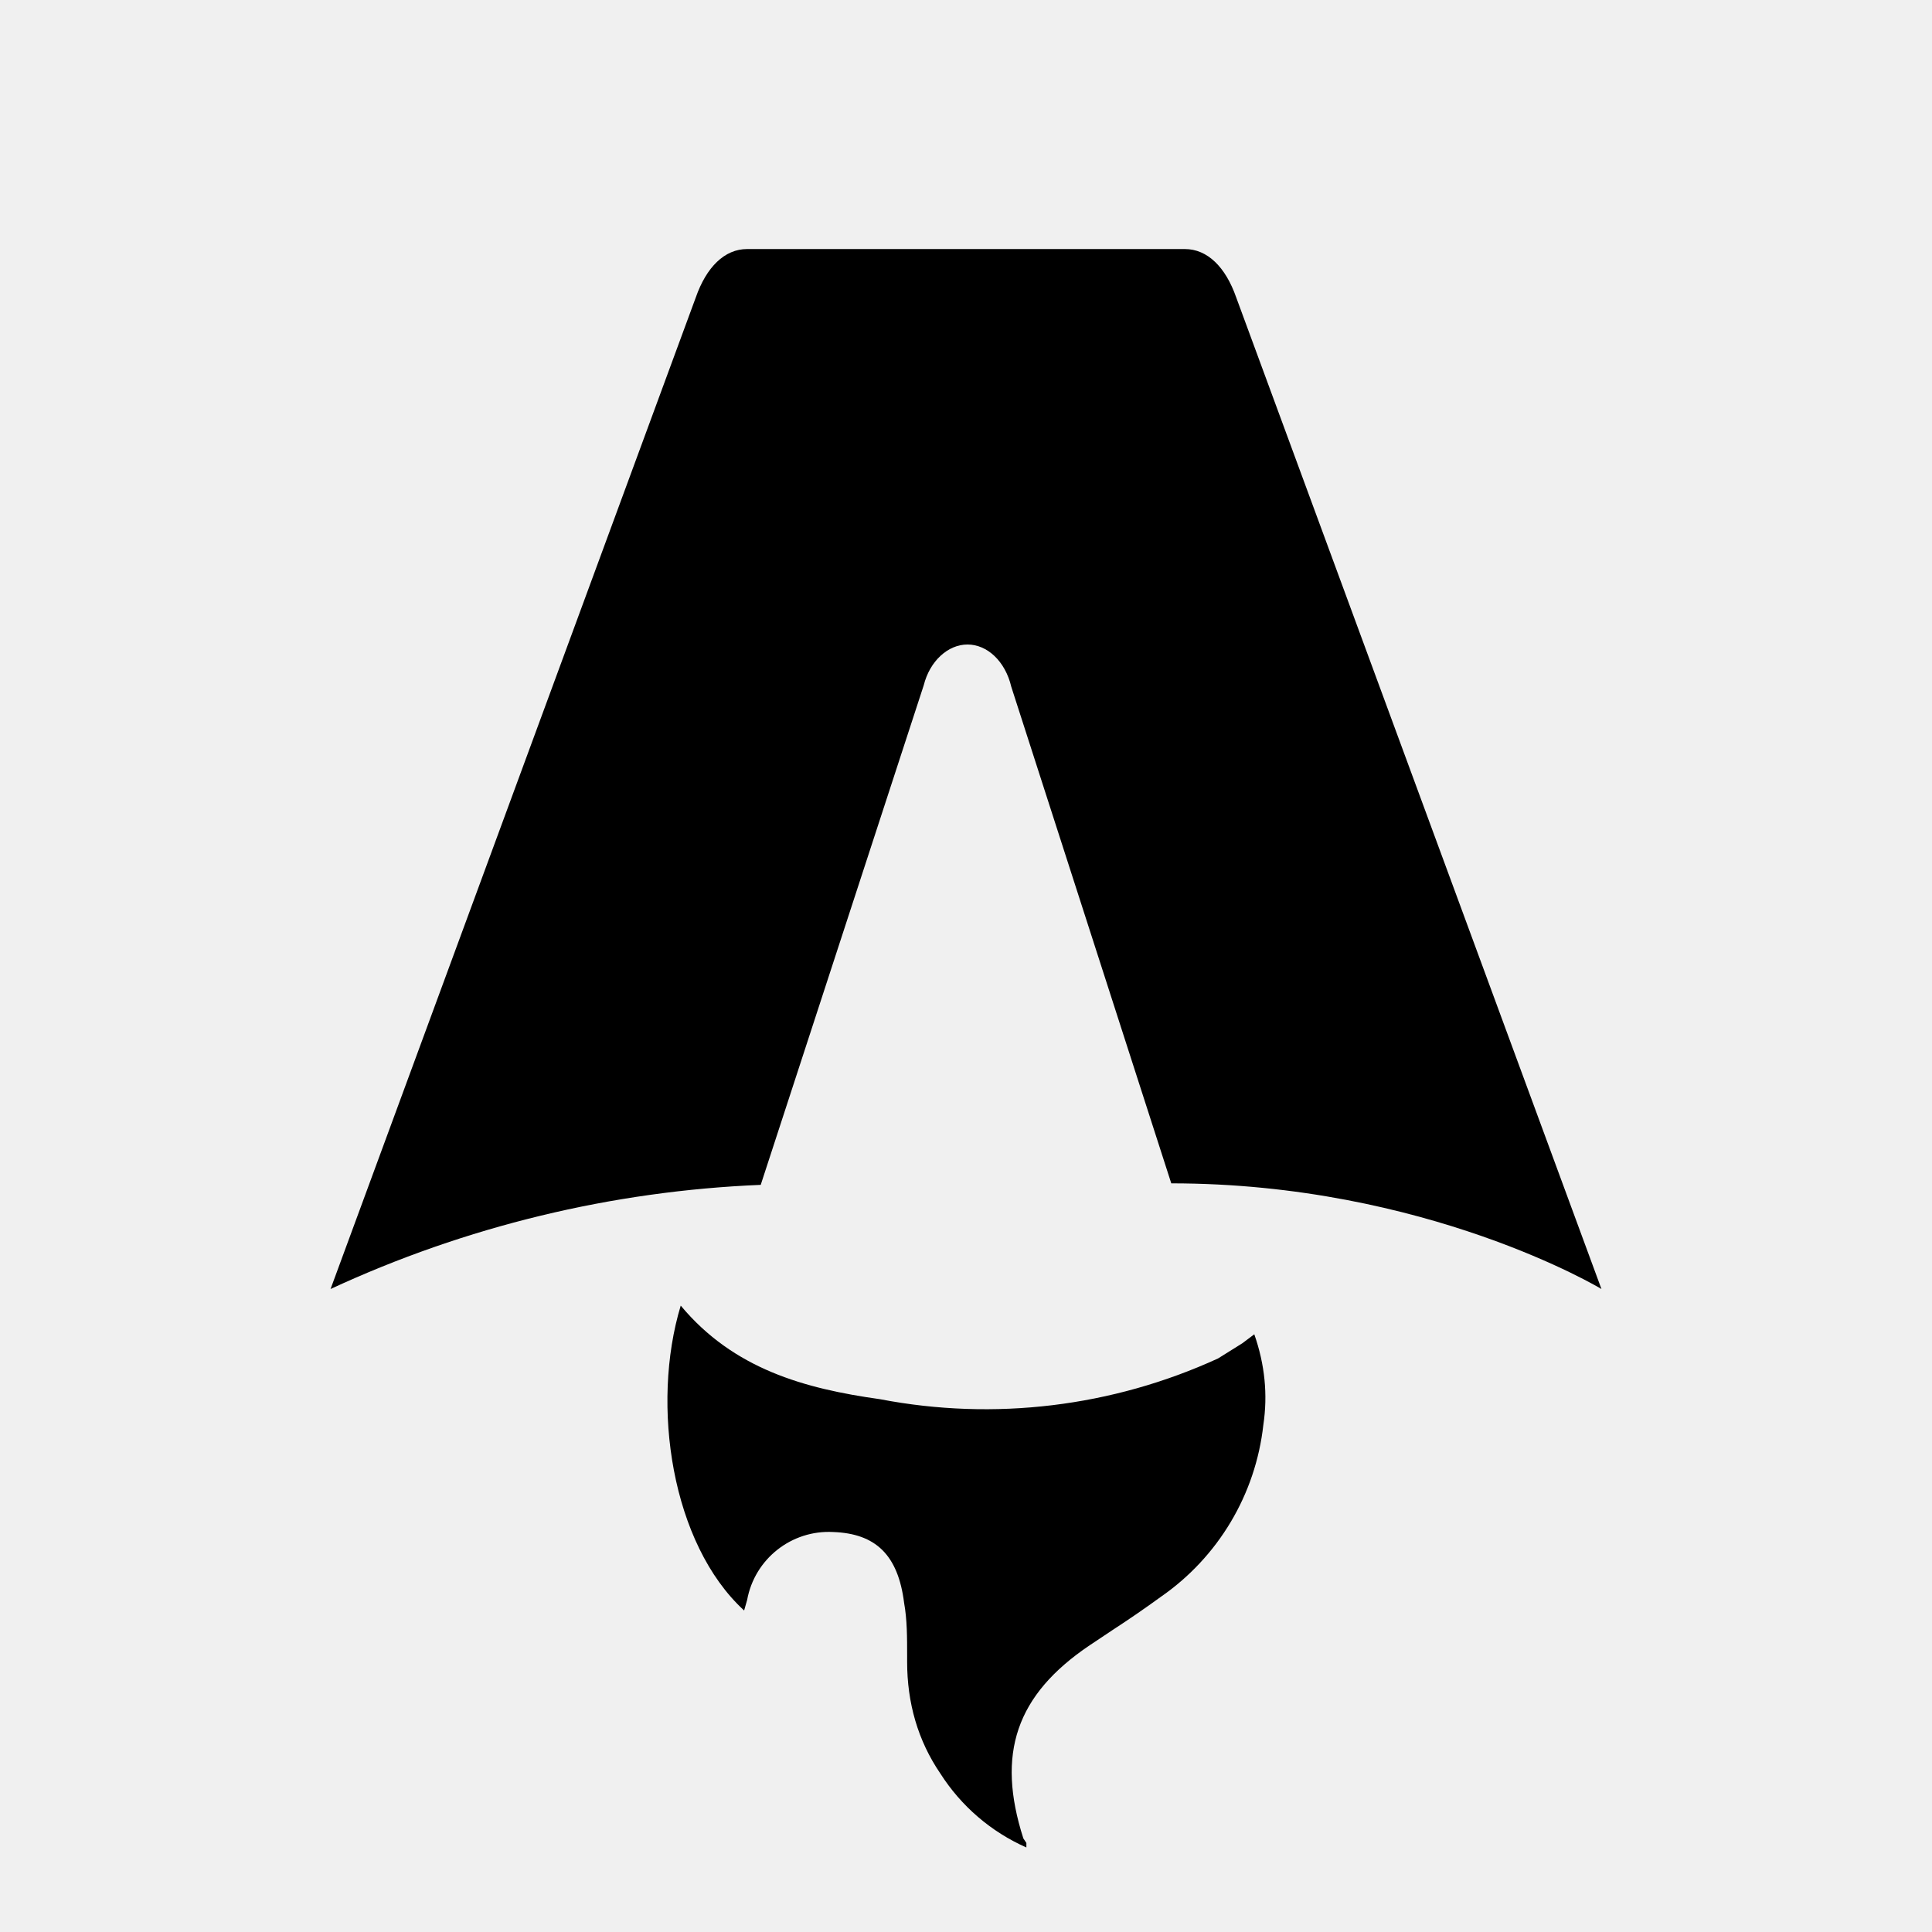
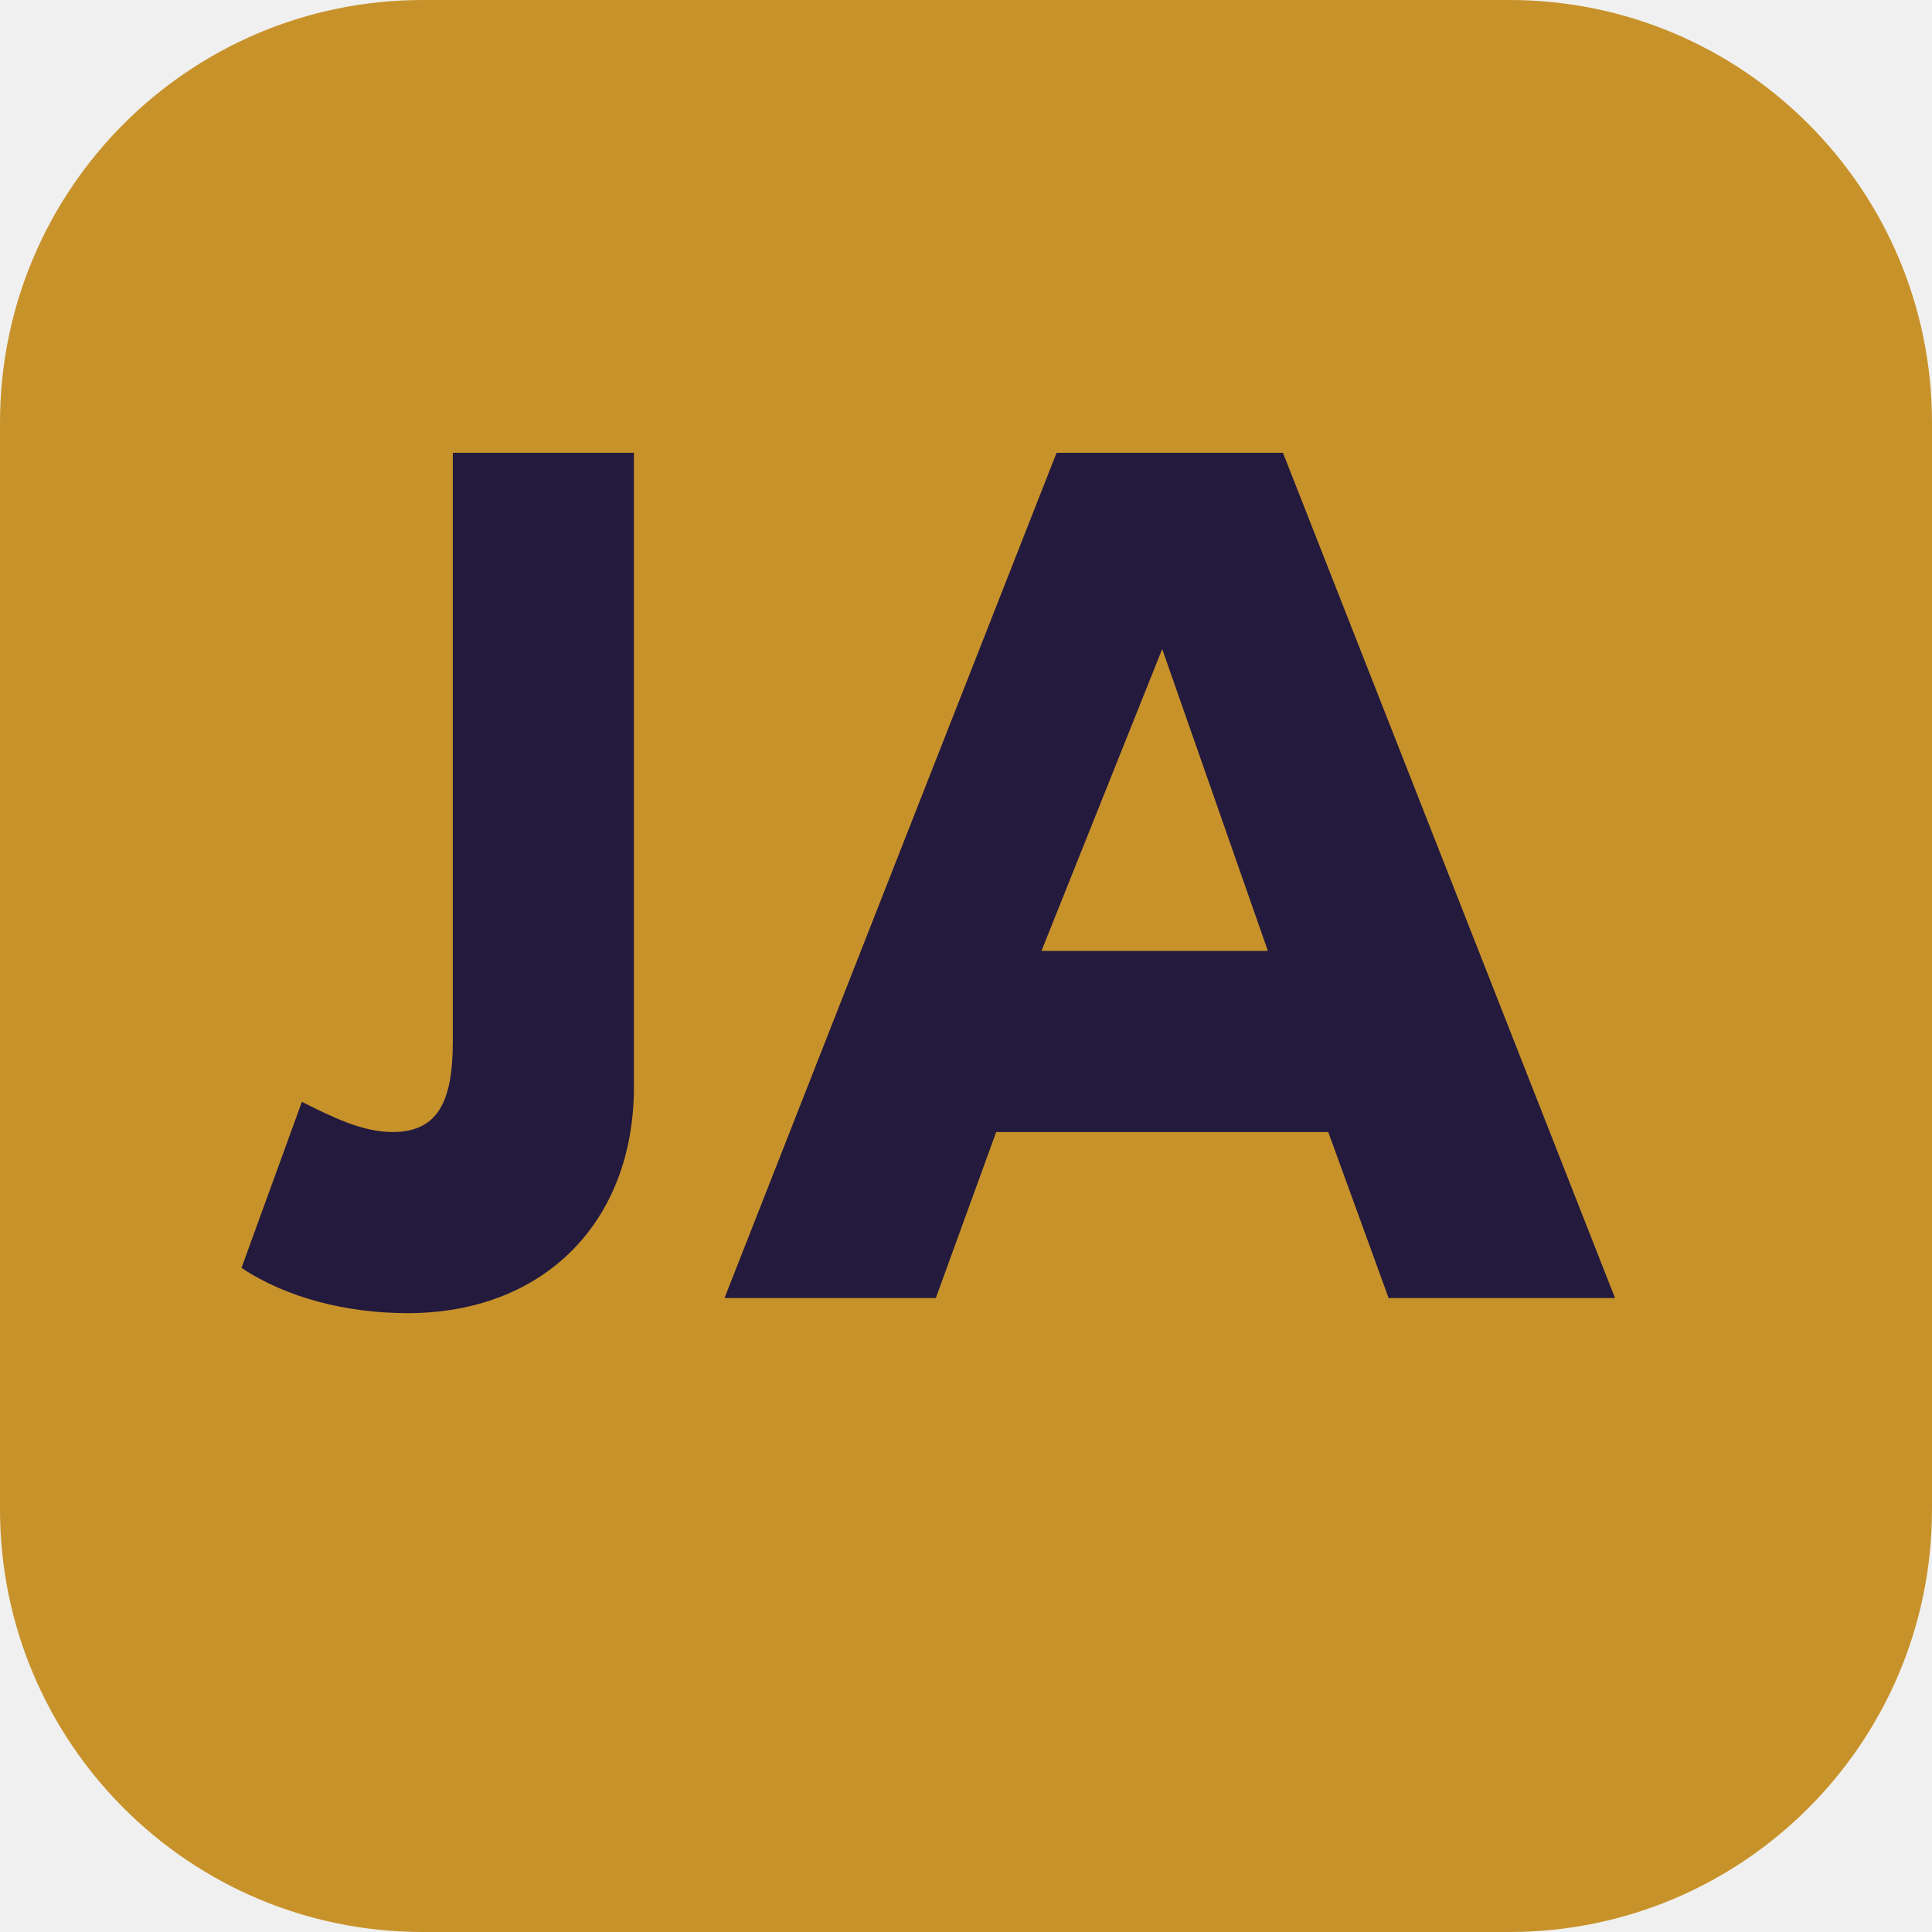
- <svg xmlns="http://www.w3.org/2000/svg" fill="none" viewBox="0 0 128 128">
-   <path d="M50.4 78.5a75.1 75.1 0 0 0-28.5 6.9l24.2-65.7c.7-2 1.9-3.2 3.4-3.2h29c1.5 0 2.7 1.2 3.4 3.2l24.2 65.7s-11.6-7-28.5-7L67 45.5c-.4-1.7-1.6-2.8-2.9-2.8-1.3 0-2.5 1.1-2.9 2.7L50.4 78.5Zm-1.1 28.2Zm-4.2-20.2c-2 6.6-.6 15.8 4.2 20.2a17.5 17.5 0 0 1 .2-.7 5.5 5.5 0 0 1 5.7-4.5c2.8.1 4.3 1.5 4.7 4.7.2 1.1.2 2.3.2 3.5v.4c0 2.7.7 5.2 2.2 7.4a13 13 0 0 0 5.7 4.9v-.3l-.2-.3c-1.8-5.6-.5-9.5 4.4-12.8l1.5-1a73 73 0 0 0 3.2-2.2 16 16 0 0 0 6.8-11.4c.3-2 .1-4-.6-6l-.8.6-1.6 1a37 37 0 0 1-22.4 2.7c-5-.7-9.7-2-13.2-6.2Z" />
-   <style>
-         path { fill: #000; }
-         @media (prefers-color-scheme: dark) {
-             path { fill: #FFF; }
-         }
-     </style>
+ <svg xmlns="http://www.w3.org/2000/svg" viewBox="0 0 128 128" role="img" aria-label="JA">
+   <rect width="128" height="128" rx="28" fill="#c8922b" />
+   <path d="M28 30h14v42c0 9-6 15-15 15-4 0-8-1-11-3l4-11c2 1 4 2 6 2 3 0 4-2 4-6V30Z" fill="#231a3d" />
+   <path d="M70 30h15l22 56H92l-4-11H66l-4 11H48l22-56Zm-1 33h15l-7-20-8 20Z" fill="#231a3d" />
</svg>
